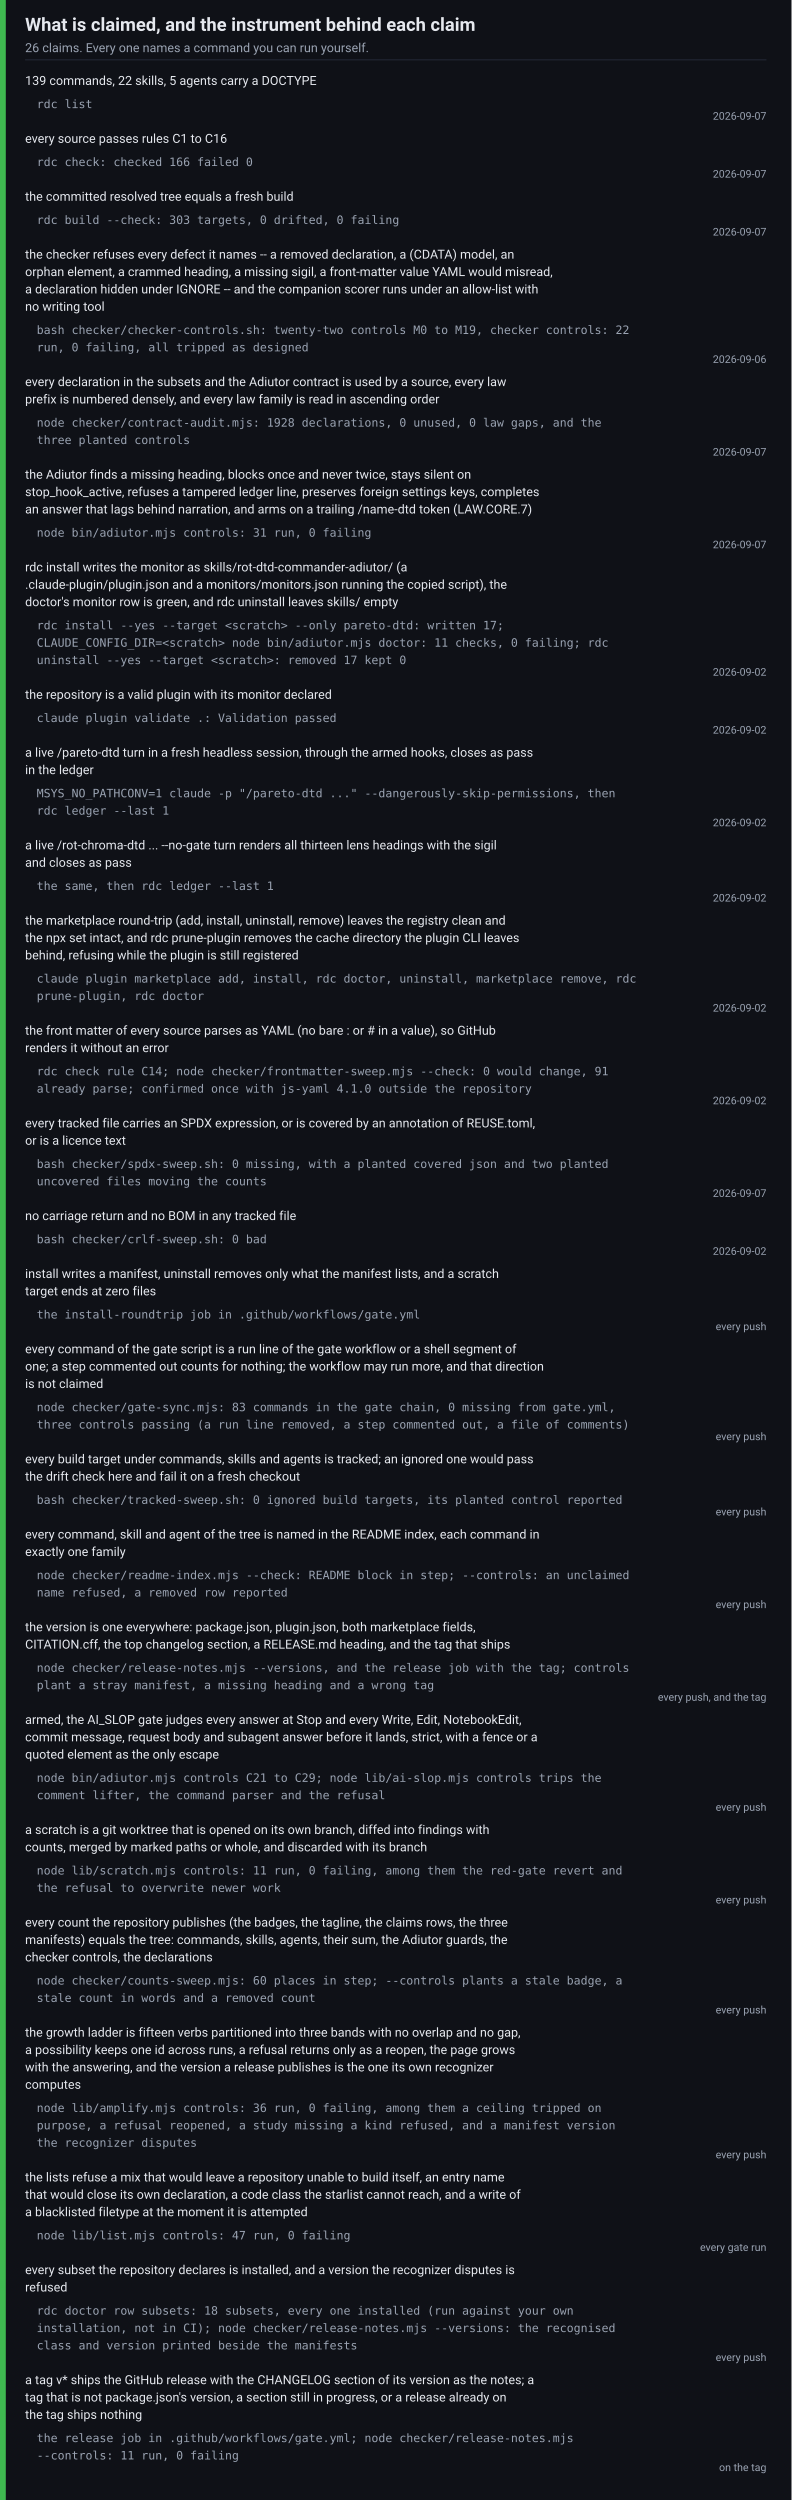
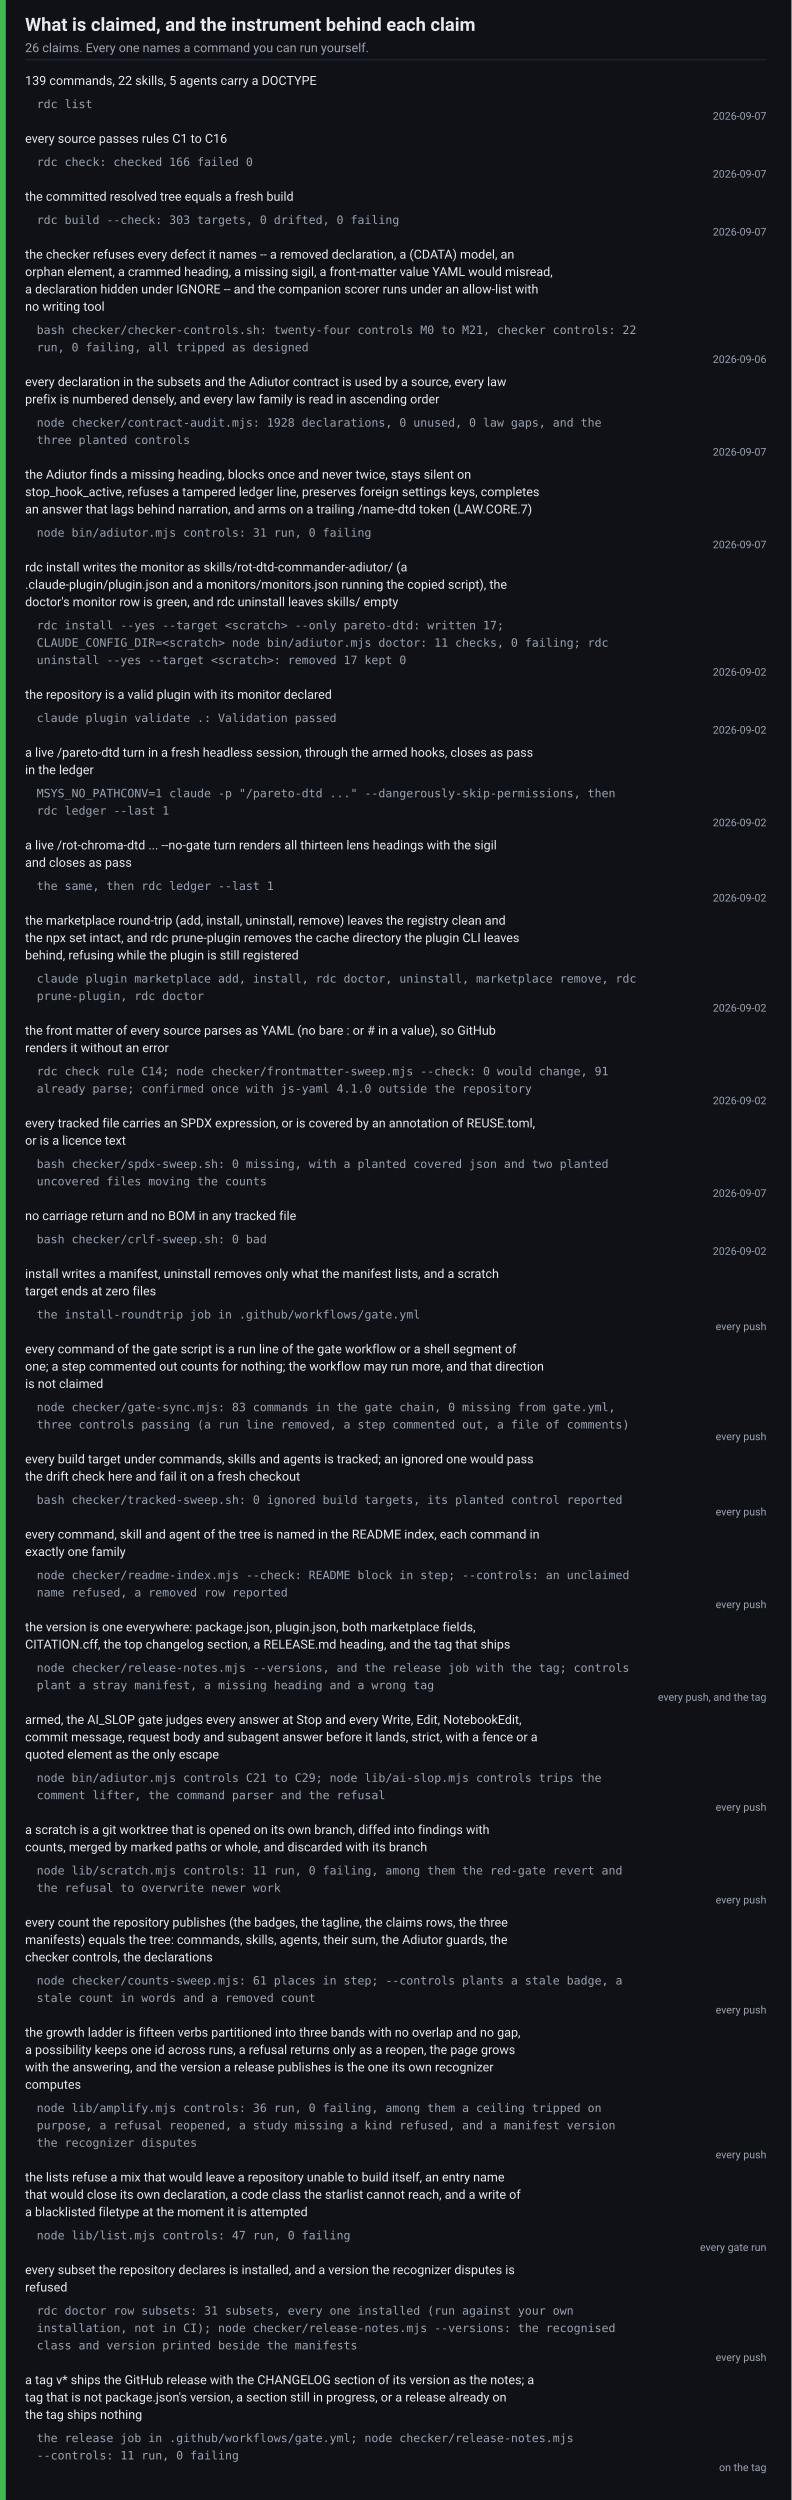
<svg xmlns="http://www.w3.org/2000/svg" width="820" height="2590" viewBox="0 0 820 2590" font-family="-apple-system,BlinkMacSystemFont,Segoe UI,Roboto,Helvetica,Arial,sans-serif">
  <rect width="820" height="2590" fill="#0f1117" />
  <rect x="0" y="0" width="6" height="2590" fill="#3fb950" />
  <text x="26" y="32" font-size="19" font-weight="600" fill="#e6e9ef">What is claimed, and the instrument behind each claim</text>
  <text x="26" y="54" font-size="13" fill="#9aa3b2">26 claims. Every one names a command you can run yourself.</text>
  <line x1="26" y1="62" x2="794" y2="62" stroke="#242938" stroke-width="1" />
  <text x="26" y="88" font-size="13" fill="#e6e9ef">139 commands, 22 skills, 5 agents carry a DOCTYPE</text>
  <text x="38" y="112" font-size="12" font-family="ui-monospace,SFMono-Regular,Menlo,Consolas,monospace" fill="#9aa3b2">rdc list</text>
  <text x="794" y="124" font-size="11" fill="#9aa3b2" text-anchor="end">2026-09-07</text>
  <text x="26" y="148" font-size="13" fill="#e6e9ef">every source passes rules C1 to C16</text>
  <text x="38" y="172" font-size="12" font-family="ui-monospace,SFMono-Regular,Menlo,Consolas,monospace" fill="#9aa3b2">rdc check: checked 166 failed 0</text>
  <text x="794" y="184" font-size="11" fill="#9aa3b2" text-anchor="end">2026-09-07</text>
  <text x="26" y="208" font-size="13" fill="#e6e9ef">the committed resolved tree equals a fresh build</text>
  <text x="38" y="232" font-size="12" font-family="ui-monospace,SFMono-Regular,Menlo,Consolas,monospace" fill="#9aa3b2">rdc build --check: 303 targets, 0 drifted, 0 failing</text>
  <text x="794" y="244" font-size="11" fill="#9aa3b2" text-anchor="end">2026-09-07</text>
  <text x="26" y="268" font-size="13" fill="#e6e9ef">the checker refuses every defect it names -- a removed declaration, a (CDATA) model, an</text>
  <text x="26" y="286" font-size="13" fill="#e6e9ef">orphan element, a crammed heading, a missing sigil, a front-matter value YAML would misread,</text>
  <text x="26" y="304" font-size="13" fill="#e6e9ef">a declaration hidden under IGNORE -- and the companion scorer runs under an allow-list with</text>
  <text x="26" y="322" font-size="13" fill="#e6e9ef">no writing tool</text>
-   <text x="38" y="346" font-size="12" font-family="ui-monospace,SFMono-Regular,Menlo,Consolas,monospace" fill="#9aa3b2">bash checker/checker-controls.sh: twenty-two controls M0 to M19, checker controls: 22</text>
+   <text x="38" y="346" font-size="12" font-family="ui-monospace,SFMono-Regular,Menlo,Consolas,monospace" fill="#9aa3b2">bash checker/checker-controls.sh: twenty-four controls M0 to M21, checker controls: 22</text>
  <text x="38" y="364" font-size="12" font-family="ui-monospace,SFMono-Regular,Menlo,Consolas,monospace" fill="#9aa3b2">run, 0 failing, all tripped as designed</text>
  <text x="794" y="376" font-size="11" fill="#9aa3b2" text-anchor="end">2026-09-06</text>
  <text x="26" y="400" font-size="13" fill="#e6e9ef">every declaration in the subsets and the Adiutor contract is used by a source, every law</text>
  <text x="26" y="418" font-size="13" fill="#e6e9ef">prefix is numbered densely, and every law family is read in ascending order</text>
  <text x="38" y="442" font-size="12" font-family="ui-monospace,SFMono-Regular,Menlo,Consolas,monospace" fill="#9aa3b2">node checker/contract-audit.mjs: 1928 declarations, 0 unused, 0 law gaps, and the</text>
  <text x="38" y="460" font-size="12" font-family="ui-monospace,SFMono-Regular,Menlo,Consolas,monospace" fill="#9aa3b2">three planted controls</text>
  <text x="794" y="472" font-size="11" fill="#9aa3b2" text-anchor="end">2026-09-07</text>
  <text x="26" y="496" font-size="13" fill="#e6e9ef">the Adiutor finds a missing heading, blocks once and never twice, stays silent on</text>
  <text x="26" y="514" font-size="13" fill="#e6e9ef">stop_hook_active, refuses a tampered ledger line, preserves foreign settings keys, completes</text>
  <text x="26" y="532" font-size="13" fill="#e6e9ef">an answer that lags behind narration, and arms on a trailing /name-dtd token (LAW.CORE.7)</text>
  <text x="38" y="556" font-size="12" font-family="ui-monospace,SFMono-Regular,Menlo,Consolas,monospace" fill="#9aa3b2">node bin/adiutor.mjs controls: 31 run, 0 failing</text>
  <text x="794" y="568" font-size="11" fill="#9aa3b2" text-anchor="end">2026-09-07</text>
  <text x="26" y="592" font-size="13" fill="#e6e9ef">rdc install writes the monitor as skills/rot-dtd-commander-adiutor/ (a</text>
  <text x="26" y="610" font-size="13" fill="#e6e9ef">.claude-plugin/plugin.json and a monitors/monitors.json running the copied script), the</text>
  <text x="26" y="628" font-size="13" fill="#e6e9ef">doctor's monitor row is green, and rdc uninstall leaves skills/ empty</text>
  <text x="38" y="652" font-size="12" font-family="ui-monospace,SFMono-Regular,Menlo,Consolas,monospace" fill="#9aa3b2">rdc install --yes --target &lt;scratch&gt; --only pareto-dtd: written 17;</text>
  <text x="38" y="670" font-size="12" font-family="ui-monospace,SFMono-Regular,Menlo,Consolas,monospace" fill="#9aa3b2">CLAUDE_CONFIG_DIR=&lt;scratch&gt; node bin/adiutor.mjs doctor: 11 checks, 0 failing; rdc</text>
  <text x="38" y="688" font-size="12" font-family="ui-monospace,SFMono-Regular,Menlo,Consolas,monospace" fill="#9aa3b2">uninstall --yes --target &lt;scratch&gt;: removed 17 kept 0</text>
  <text x="794" y="700" font-size="11" fill="#9aa3b2" text-anchor="end">2026-09-02</text>
  <text x="26" y="724" font-size="13" fill="#e6e9ef">the repository is a valid plugin with its monitor declared</text>
  <text x="38" y="748" font-size="12" font-family="ui-monospace,SFMono-Regular,Menlo,Consolas,monospace" fill="#9aa3b2">claude plugin validate .: Validation passed</text>
  <text x="794" y="760" font-size="11" fill="#9aa3b2" text-anchor="end">2026-09-02</text>
  <text x="26" y="784" font-size="13" fill="#e6e9ef">a live /pareto-dtd turn in a fresh headless session, through the armed hooks, closes as pass</text>
  <text x="26" y="802" font-size="13" fill="#e6e9ef">in the ledger</text>
  <text x="38" y="826" font-size="12" font-family="ui-monospace,SFMono-Regular,Menlo,Consolas,monospace" fill="#9aa3b2">MSYS_NO_PATHCONV=1 claude -p "/pareto-dtd ..." --dangerously-skip-permissions, then</text>
  <text x="38" y="844" font-size="12" font-family="ui-monospace,SFMono-Regular,Menlo,Consolas,monospace" fill="#9aa3b2">rdc ledger --last 1</text>
  <text x="794" y="856" font-size="11" fill="#9aa3b2" text-anchor="end">2026-09-02</text>
  <text x="26" y="880" font-size="13" fill="#e6e9ef">a live /rot-chroma-dtd ... --no-gate turn renders all thirteen lens headings with the sigil</text>
  <text x="26" y="898" font-size="13" fill="#e6e9ef">and closes as pass</text>
  <text x="38" y="922" font-size="12" font-family="ui-monospace,SFMono-Regular,Menlo,Consolas,monospace" fill="#9aa3b2">the same, then rdc ledger --last 1</text>
  <text x="794" y="934" font-size="11" fill="#9aa3b2" text-anchor="end">2026-09-02</text>
  <text x="26" y="958" font-size="13" fill="#e6e9ef">the marketplace round-trip (add, install, uninstall, remove) leaves the registry clean and</text>
  <text x="26" y="976" font-size="13" fill="#e6e9ef">the npx set intact, and rdc prune-plugin removes the cache directory the plugin CLI leaves</text>
  <text x="26" y="994" font-size="13" fill="#e6e9ef">behind, refusing while the plugin is still registered</text>
  <text x="38" y="1018" font-size="12" font-family="ui-monospace,SFMono-Regular,Menlo,Consolas,monospace" fill="#9aa3b2">claude plugin marketplace add, install, rdc doctor, uninstall, marketplace remove, rdc</text>
  <text x="38" y="1036" font-size="12" font-family="ui-monospace,SFMono-Regular,Menlo,Consolas,monospace" fill="#9aa3b2">prune-plugin, rdc doctor</text>
  <text x="794" y="1048" font-size="11" fill="#9aa3b2" text-anchor="end">2026-09-02</text>
  <text x="26" y="1072" font-size="13" fill="#e6e9ef">the front matter of every source parses as YAML (no bare : or # in a value), so GitHub</text>
  <text x="26" y="1090" font-size="13" fill="#e6e9ef">renders it without an error</text>
  <text x="38" y="1114" font-size="12" font-family="ui-monospace,SFMono-Regular,Menlo,Consolas,monospace" fill="#9aa3b2">rdc check rule C14; node checker/frontmatter-sweep.mjs --check: 0 would change, 91</text>
  <text x="38" y="1132" font-size="12" font-family="ui-monospace,SFMono-Regular,Menlo,Consolas,monospace" fill="#9aa3b2">already parse; confirmed once with js-yaml 4.1.0 outside the repository</text>
  <text x="794" y="1144" font-size="11" fill="#9aa3b2" text-anchor="end">2026-09-02</text>
  <text x="26" y="1168" font-size="13" fill="#e6e9ef">every tracked file carries an SPDX expression, or is covered by an annotation of REUSE.toml,</text>
  <text x="26" y="1186" font-size="13" fill="#e6e9ef">or is a licence text</text>
  <text x="38" y="1210" font-size="12" font-family="ui-monospace,SFMono-Regular,Menlo,Consolas,monospace" fill="#9aa3b2">bash checker/spdx-sweep.sh: 0 missing, with a planted covered json and two planted</text>
  <text x="38" y="1228" font-size="12" font-family="ui-monospace,SFMono-Regular,Menlo,Consolas,monospace" fill="#9aa3b2">uncovered files moving the counts</text>
  <text x="794" y="1240" font-size="11" fill="#9aa3b2" text-anchor="end">2026-09-07</text>
  <text x="26" y="1264" font-size="13" fill="#e6e9ef">no carriage return and no BOM in any tracked file</text>
  <text x="38" y="1288" font-size="12" font-family="ui-monospace,SFMono-Regular,Menlo,Consolas,monospace" fill="#9aa3b2">bash checker/crlf-sweep.sh: 0 bad</text>
  <text x="794" y="1300" font-size="11" fill="#9aa3b2" text-anchor="end">2026-09-02</text>
  <text x="26" y="1324" font-size="13" fill="#e6e9ef">install writes a manifest, uninstall removes only what the manifest lists, and a scratch</text>
  <text x="26" y="1342" font-size="13" fill="#e6e9ef">target ends at zero files</text>
  <text x="38" y="1366" font-size="12" font-family="ui-monospace,SFMono-Regular,Menlo,Consolas,monospace" fill="#9aa3b2">the install-roundtrip job in .github/workflows/gate.yml</text>
  <text x="794" y="1378" font-size="11" fill="#9aa3b2" text-anchor="end">every push</text>
  <text x="26" y="1402" font-size="13" fill="#e6e9ef">every command of the gate script is a run line of the gate workflow or a shell segment of</text>
  <text x="26" y="1420" font-size="13" fill="#e6e9ef">one; a step commented out counts for nothing; the workflow may run more, and that direction</text>
  <text x="26" y="1438" font-size="13" fill="#e6e9ef">is not claimed</text>
  <text x="38" y="1462" font-size="12" font-family="ui-monospace,SFMono-Regular,Menlo,Consolas,monospace" fill="#9aa3b2">node checker/gate-sync.mjs: 83 commands in the gate chain, 0 missing from gate.yml,</text>
  <text x="38" y="1480" font-size="12" font-family="ui-monospace,SFMono-Regular,Menlo,Consolas,monospace" fill="#9aa3b2">three controls passing (a run line removed, a step commented out, a file of comments)</text>
  <text x="794" y="1492" font-size="11" fill="#9aa3b2" text-anchor="end">every push</text>
  <text x="26" y="1516" font-size="13" fill="#e6e9ef">every build target under commands, skills and agents is tracked; an ignored one would pass</text>
  <text x="26" y="1534" font-size="13" fill="#e6e9ef">the drift check here and fail it on a fresh checkout</text>
  <text x="38" y="1558" font-size="12" font-family="ui-monospace,SFMono-Regular,Menlo,Consolas,monospace" fill="#9aa3b2">bash checker/tracked-sweep.sh: 0 ignored build targets, its planted control reported</text>
  <text x="794" y="1570" font-size="11" fill="#9aa3b2" text-anchor="end">every push</text>
  <text x="26" y="1594" font-size="13" fill="#e6e9ef">every command, skill and agent of the tree is named in the README index, each command in</text>
  <text x="26" y="1612" font-size="13" fill="#e6e9ef">exactly one family</text>
  <text x="38" y="1636" font-size="12" font-family="ui-monospace,SFMono-Regular,Menlo,Consolas,monospace" fill="#9aa3b2">node checker/readme-index.mjs --check: README block in step; --controls: an unclaimed</text>
  <text x="38" y="1654" font-size="12" font-family="ui-monospace,SFMono-Regular,Menlo,Consolas,monospace" fill="#9aa3b2">name refused, a removed row reported</text>
  <text x="794" y="1666" font-size="11" fill="#9aa3b2" text-anchor="end">every push</text>
  <text x="26" y="1690" font-size="13" fill="#e6e9ef">the version is one everywhere: package.json, plugin.json, both marketplace fields,</text>
  <text x="26" y="1708" font-size="13" fill="#e6e9ef">CITATION.cff, the top changelog section, a RELEASE.md heading, and the tag that ships</text>
  <text x="38" y="1732" font-size="12" font-family="ui-monospace,SFMono-Regular,Menlo,Consolas,monospace" fill="#9aa3b2">node checker/release-notes.mjs --versions, and the release job with the tag; controls</text>
  <text x="38" y="1750" font-size="12" font-family="ui-monospace,SFMono-Regular,Menlo,Consolas,monospace" fill="#9aa3b2">plant a stray manifest, a missing heading and a wrong tag</text>
  <text x="794" y="1762" font-size="11" fill="#9aa3b2" text-anchor="end">every push, and the tag</text>
  <text x="26" y="1786" font-size="13" fill="#e6e9ef">armed, the AI_SLOP gate judges every answer at Stop and every Write, Edit, NotebookEdit,</text>
  <text x="26" y="1804" font-size="13" fill="#e6e9ef">commit message, request body and subagent answer before it lands, strict, with a fence or a</text>
  <text x="26" y="1822" font-size="13" fill="#e6e9ef">quoted element as the only escape</text>
  <text x="38" y="1846" font-size="12" font-family="ui-monospace,SFMono-Regular,Menlo,Consolas,monospace" fill="#9aa3b2">node bin/adiutor.mjs controls C21 to C29; node lib/ai-slop.mjs controls trips the</text>
  <text x="38" y="1864" font-size="12" font-family="ui-monospace,SFMono-Regular,Menlo,Consolas,monospace" fill="#9aa3b2">comment lifter, the command parser and the refusal</text>
  <text x="794" y="1876" font-size="11" fill="#9aa3b2" text-anchor="end">every push</text>
  <text x="26" y="1900" font-size="13" fill="#e6e9ef">a scratch is a git worktree that is opened on its own branch, diffed into findings with</text>
  <text x="26" y="1918" font-size="13" fill="#e6e9ef">counts, merged by marked paths or whole, and discarded with its branch</text>
  <text x="38" y="1942" font-size="12" font-family="ui-monospace,SFMono-Regular,Menlo,Consolas,monospace" fill="#9aa3b2">node lib/scratch.mjs controls: 11 run, 0 failing, among them the red-gate revert and</text>
  <text x="38" y="1960" font-size="12" font-family="ui-monospace,SFMono-Regular,Menlo,Consolas,monospace" fill="#9aa3b2">the refusal to overwrite newer work</text>
  <text x="794" y="1972" font-size="11" fill="#9aa3b2" text-anchor="end">every push</text>
  <text x="26" y="1996" font-size="13" fill="#e6e9ef">every count the repository publishes (the badges, the tagline, the claims rows, the three</text>
  <text x="26" y="2014" font-size="13" fill="#e6e9ef">manifests) equals the tree: commands, skills, agents, their sum, the Adiutor guards, the</text>
  <text x="26" y="2032" font-size="13" fill="#e6e9ef">checker controls, the declarations</text>
-   <text x="38" y="2056" font-size="12" font-family="ui-monospace,SFMono-Regular,Menlo,Consolas,monospace" fill="#9aa3b2">node checker/counts-sweep.mjs: 60 places in step; --controls plants a stale badge, a</text>
+   <text x="38" y="2056" font-size="12" font-family="ui-monospace,SFMono-Regular,Menlo,Consolas,monospace" fill="#9aa3b2">node checker/counts-sweep.mjs: 61 places in step; --controls plants a stale badge, a</text>
  <text x="38" y="2074" font-size="12" font-family="ui-monospace,SFMono-Regular,Menlo,Consolas,monospace" fill="#9aa3b2">stale count in words and a removed count</text>
  <text x="794" y="2086" font-size="11" fill="#9aa3b2" text-anchor="end">every push</text>
  <text x="26" y="2110" font-size="13" fill="#e6e9ef">the growth ladder is fifteen verbs partitioned into three bands with no overlap and no gap,</text>
  <text x="26" y="2128" font-size="13" fill="#e6e9ef">a possibility keeps one id across runs, a refusal returns only as a reopen, the page grows</text>
  <text x="26" y="2146" font-size="13" fill="#e6e9ef">with the answering, and the version a release publishes is the one its own recognizer</text>
  <text x="26" y="2164" font-size="13" fill="#e6e9ef">computes</text>
  <text x="38" y="2188" font-size="12" font-family="ui-monospace,SFMono-Regular,Menlo,Consolas,monospace" fill="#9aa3b2">node lib/amplify.mjs controls: 36 run, 0 failing, among them a ceiling tripped on</text>
  <text x="38" y="2206" font-size="12" font-family="ui-monospace,SFMono-Regular,Menlo,Consolas,monospace" fill="#9aa3b2">purpose, a refusal reopened, a study missing a kind refused, and a manifest version</text>
  <text x="38" y="2224" font-size="12" font-family="ui-monospace,SFMono-Regular,Menlo,Consolas,monospace" fill="#9aa3b2">the recognizer disputes</text>
  <text x="794" y="2236" font-size="11" fill="#9aa3b2" text-anchor="end">every push</text>
  <text x="26" y="2260" font-size="13" fill="#e6e9ef">the lists refuse a mix that would leave a repository unable to build itself, an entry name</text>
  <text x="26" y="2278" font-size="13" fill="#e6e9ef">that would close its own declaration, a code class the starlist cannot reach, and a write of</text>
  <text x="26" y="2296" font-size="13" fill="#e6e9ef">a blacklisted filetype at the moment it is attempted</text>
  <text x="38" y="2320" font-size="12" font-family="ui-monospace,SFMono-Regular,Menlo,Consolas,monospace" fill="#9aa3b2">node lib/list.mjs controls: 47 run, 0 failing</text>
  <text x="794" y="2332" font-size="11" fill="#9aa3b2" text-anchor="end">every gate run</text>
  <text x="26" y="2356" font-size="13" fill="#e6e9ef">every subset the repository declares is installed, and a version the recognizer disputes is</text>
  <text x="26" y="2374" font-size="13" fill="#e6e9ef">refused</text>
-   <text x="38" y="2398" font-size="12" font-family="ui-monospace,SFMono-Regular,Menlo,Consolas,monospace" fill="#9aa3b2">rdc doctor row subsets: 18 subsets, every one installed (run against your own</text>
+   <text x="38" y="2398" font-size="12" font-family="ui-monospace,SFMono-Regular,Menlo,Consolas,monospace" fill="#9aa3b2">rdc doctor row subsets: 31 subsets, every one installed (run against your own</text>
  <text x="38" y="2416" font-size="12" font-family="ui-monospace,SFMono-Regular,Menlo,Consolas,monospace" fill="#9aa3b2">installation, not in CI); node checker/release-notes.mjs --versions: the recognised</text>
  <text x="38" y="2434" font-size="12" font-family="ui-monospace,SFMono-Regular,Menlo,Consolas,monospace" fill="#9aa3b2">class and version printed beside the manifests</text>
  <text x="794" y="2446" font-size="11" fill="#9aa3b2" text-anchor="end">every push</text>
  <text x="26" y="2470" font-size="13" fill="#e6e9ef">a tag v* ships the GitHub release with the CHANGELOG section of its version as the notes; a</text>
  <text x="26" y="2488" font-size="13" fill="#e6e9ef">tag that is not package.json's version, a section still in progress, or a release already on</text>
  <text x="26" y="2506" font-size="13" fill="#e6e9ef">the tag ships nothing</text>
  <text x="38" y="2530" font-size="12" font-family="ui-monospace,SFMono-Regular,Menlo,Consolas,monospace" fill="#9aa3b2">the release job in .github/workflows/gate.yml; node checker/release-notes.mjs</text>
  <text x="38" y="2548" font-size="12" font-family="ui-monospace,SFMono-Regular,Menlo,Consolas,monospace" fill="#9aa3b2">--controls: 11 run, 0 failing</text>
  <text x="794" y="2560" font-size="11" fill="#9aa3b2" text-anchor="end">on the tag</text>
</svg>
